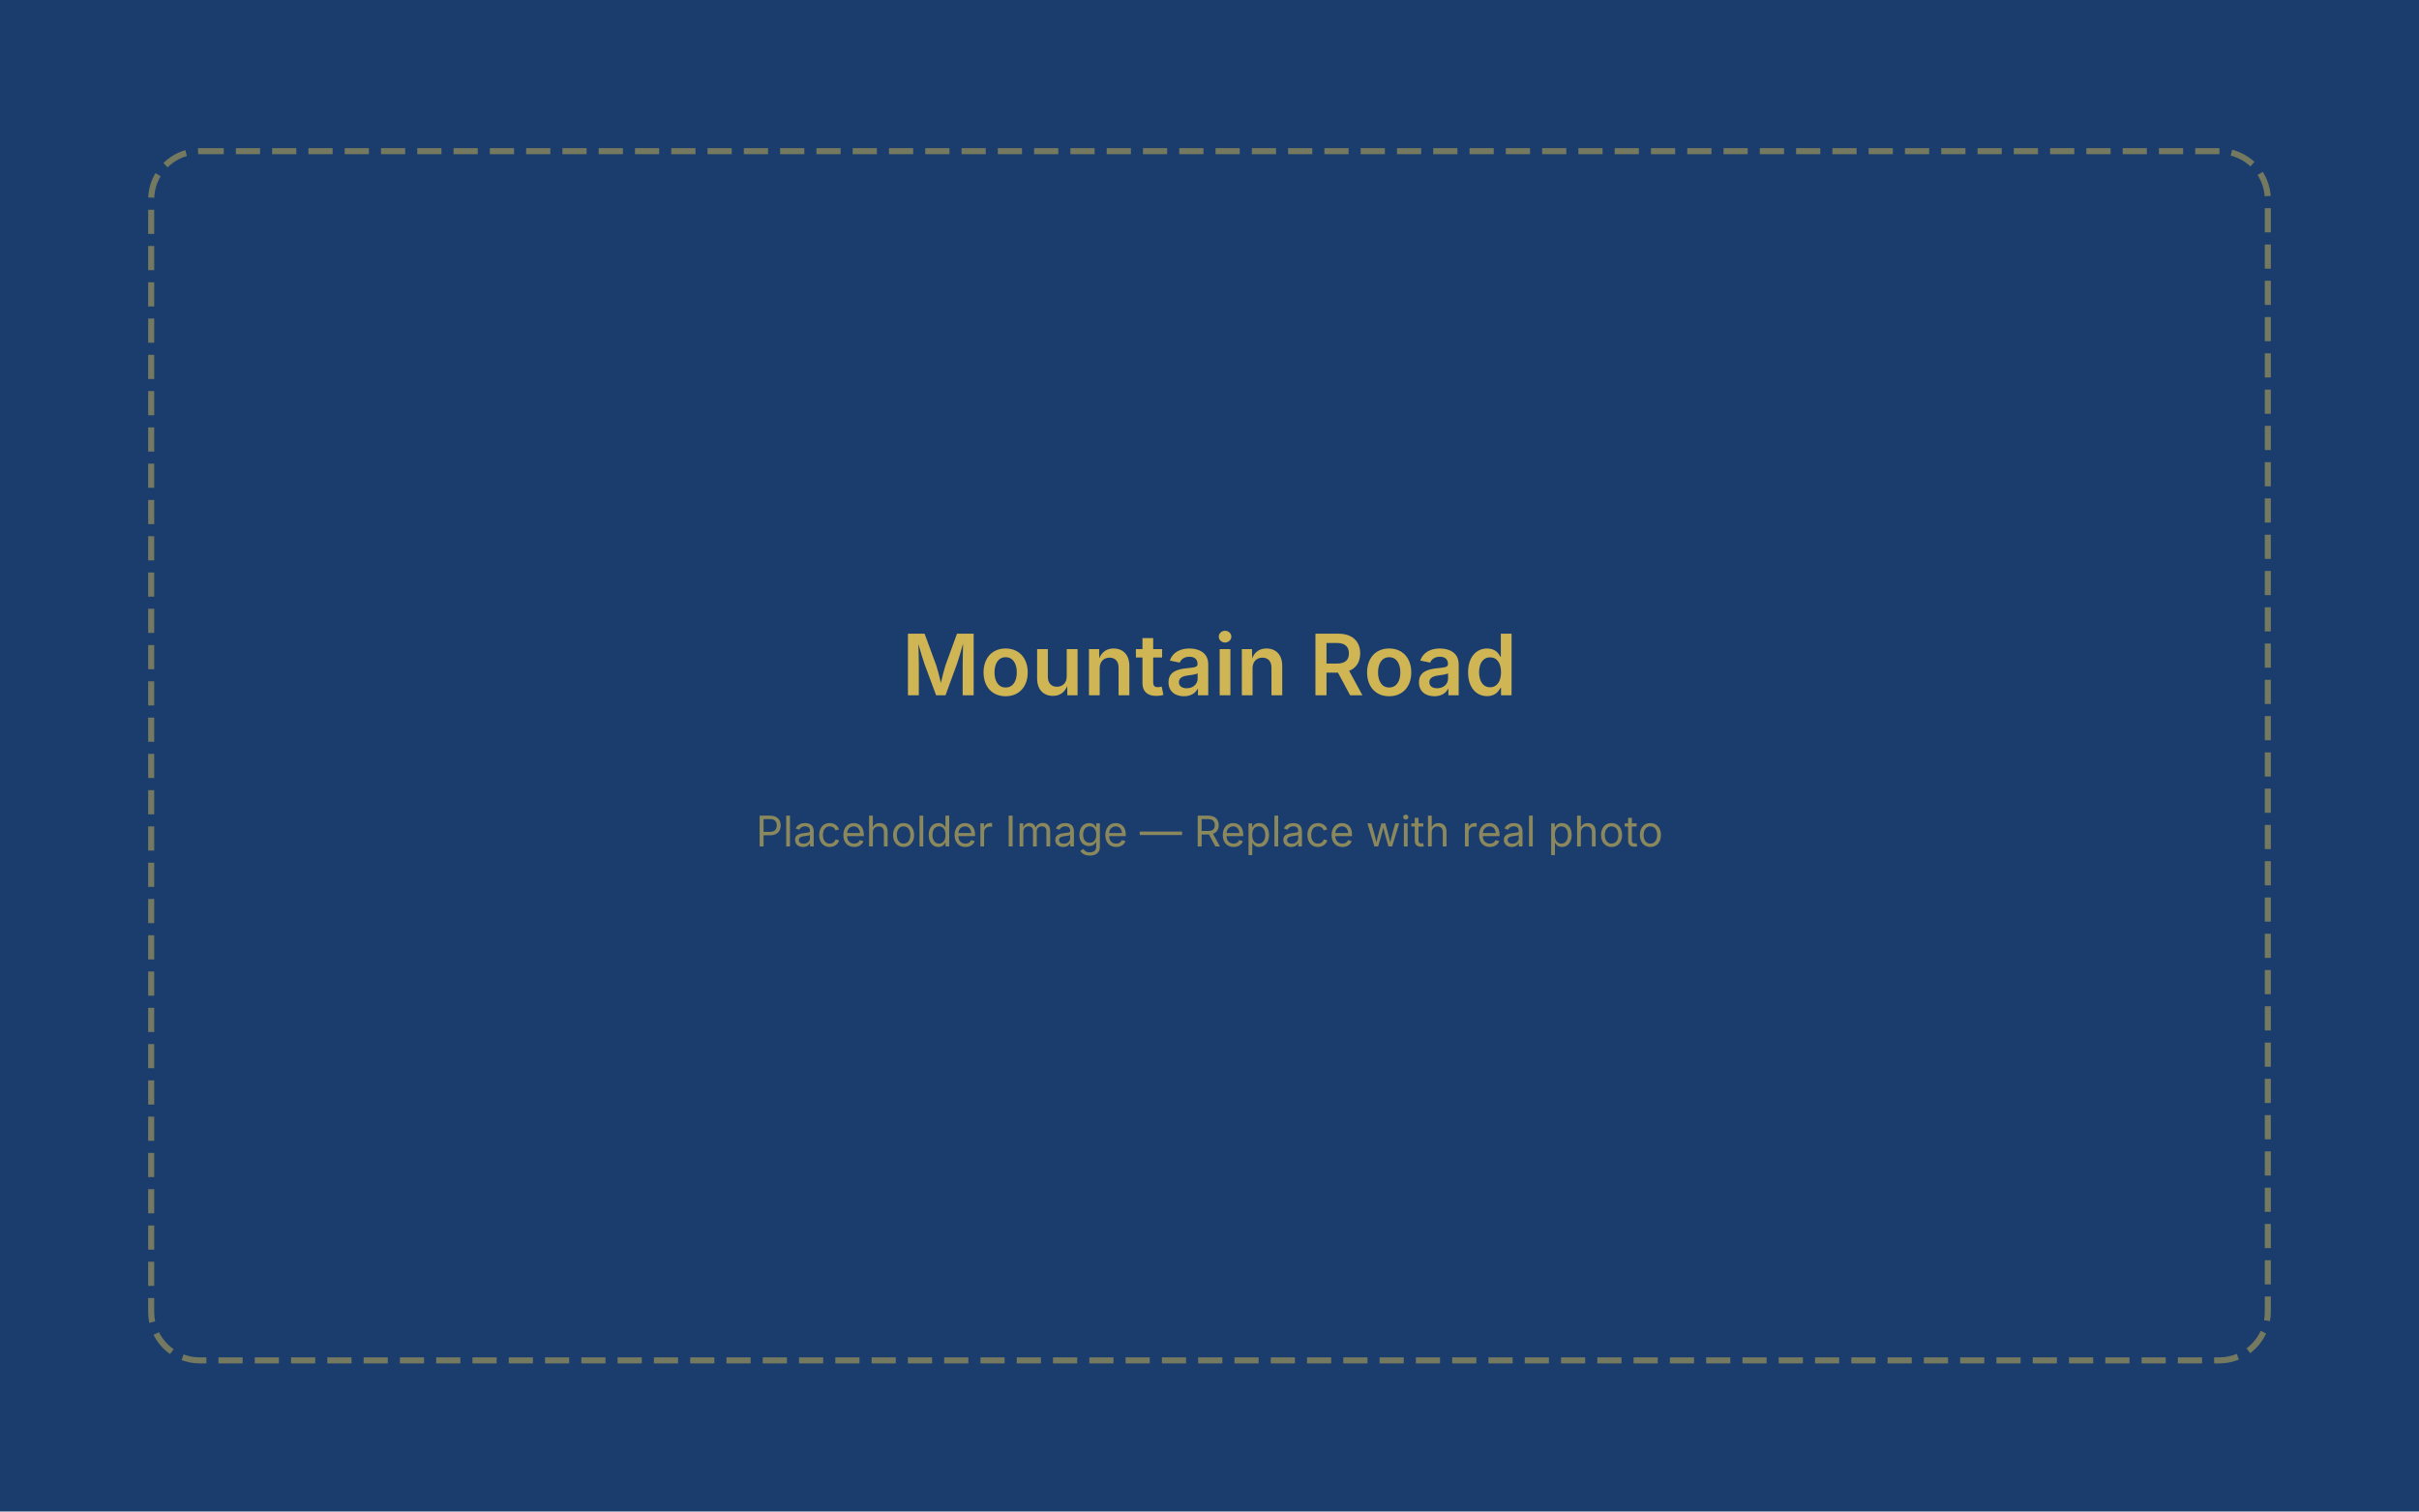
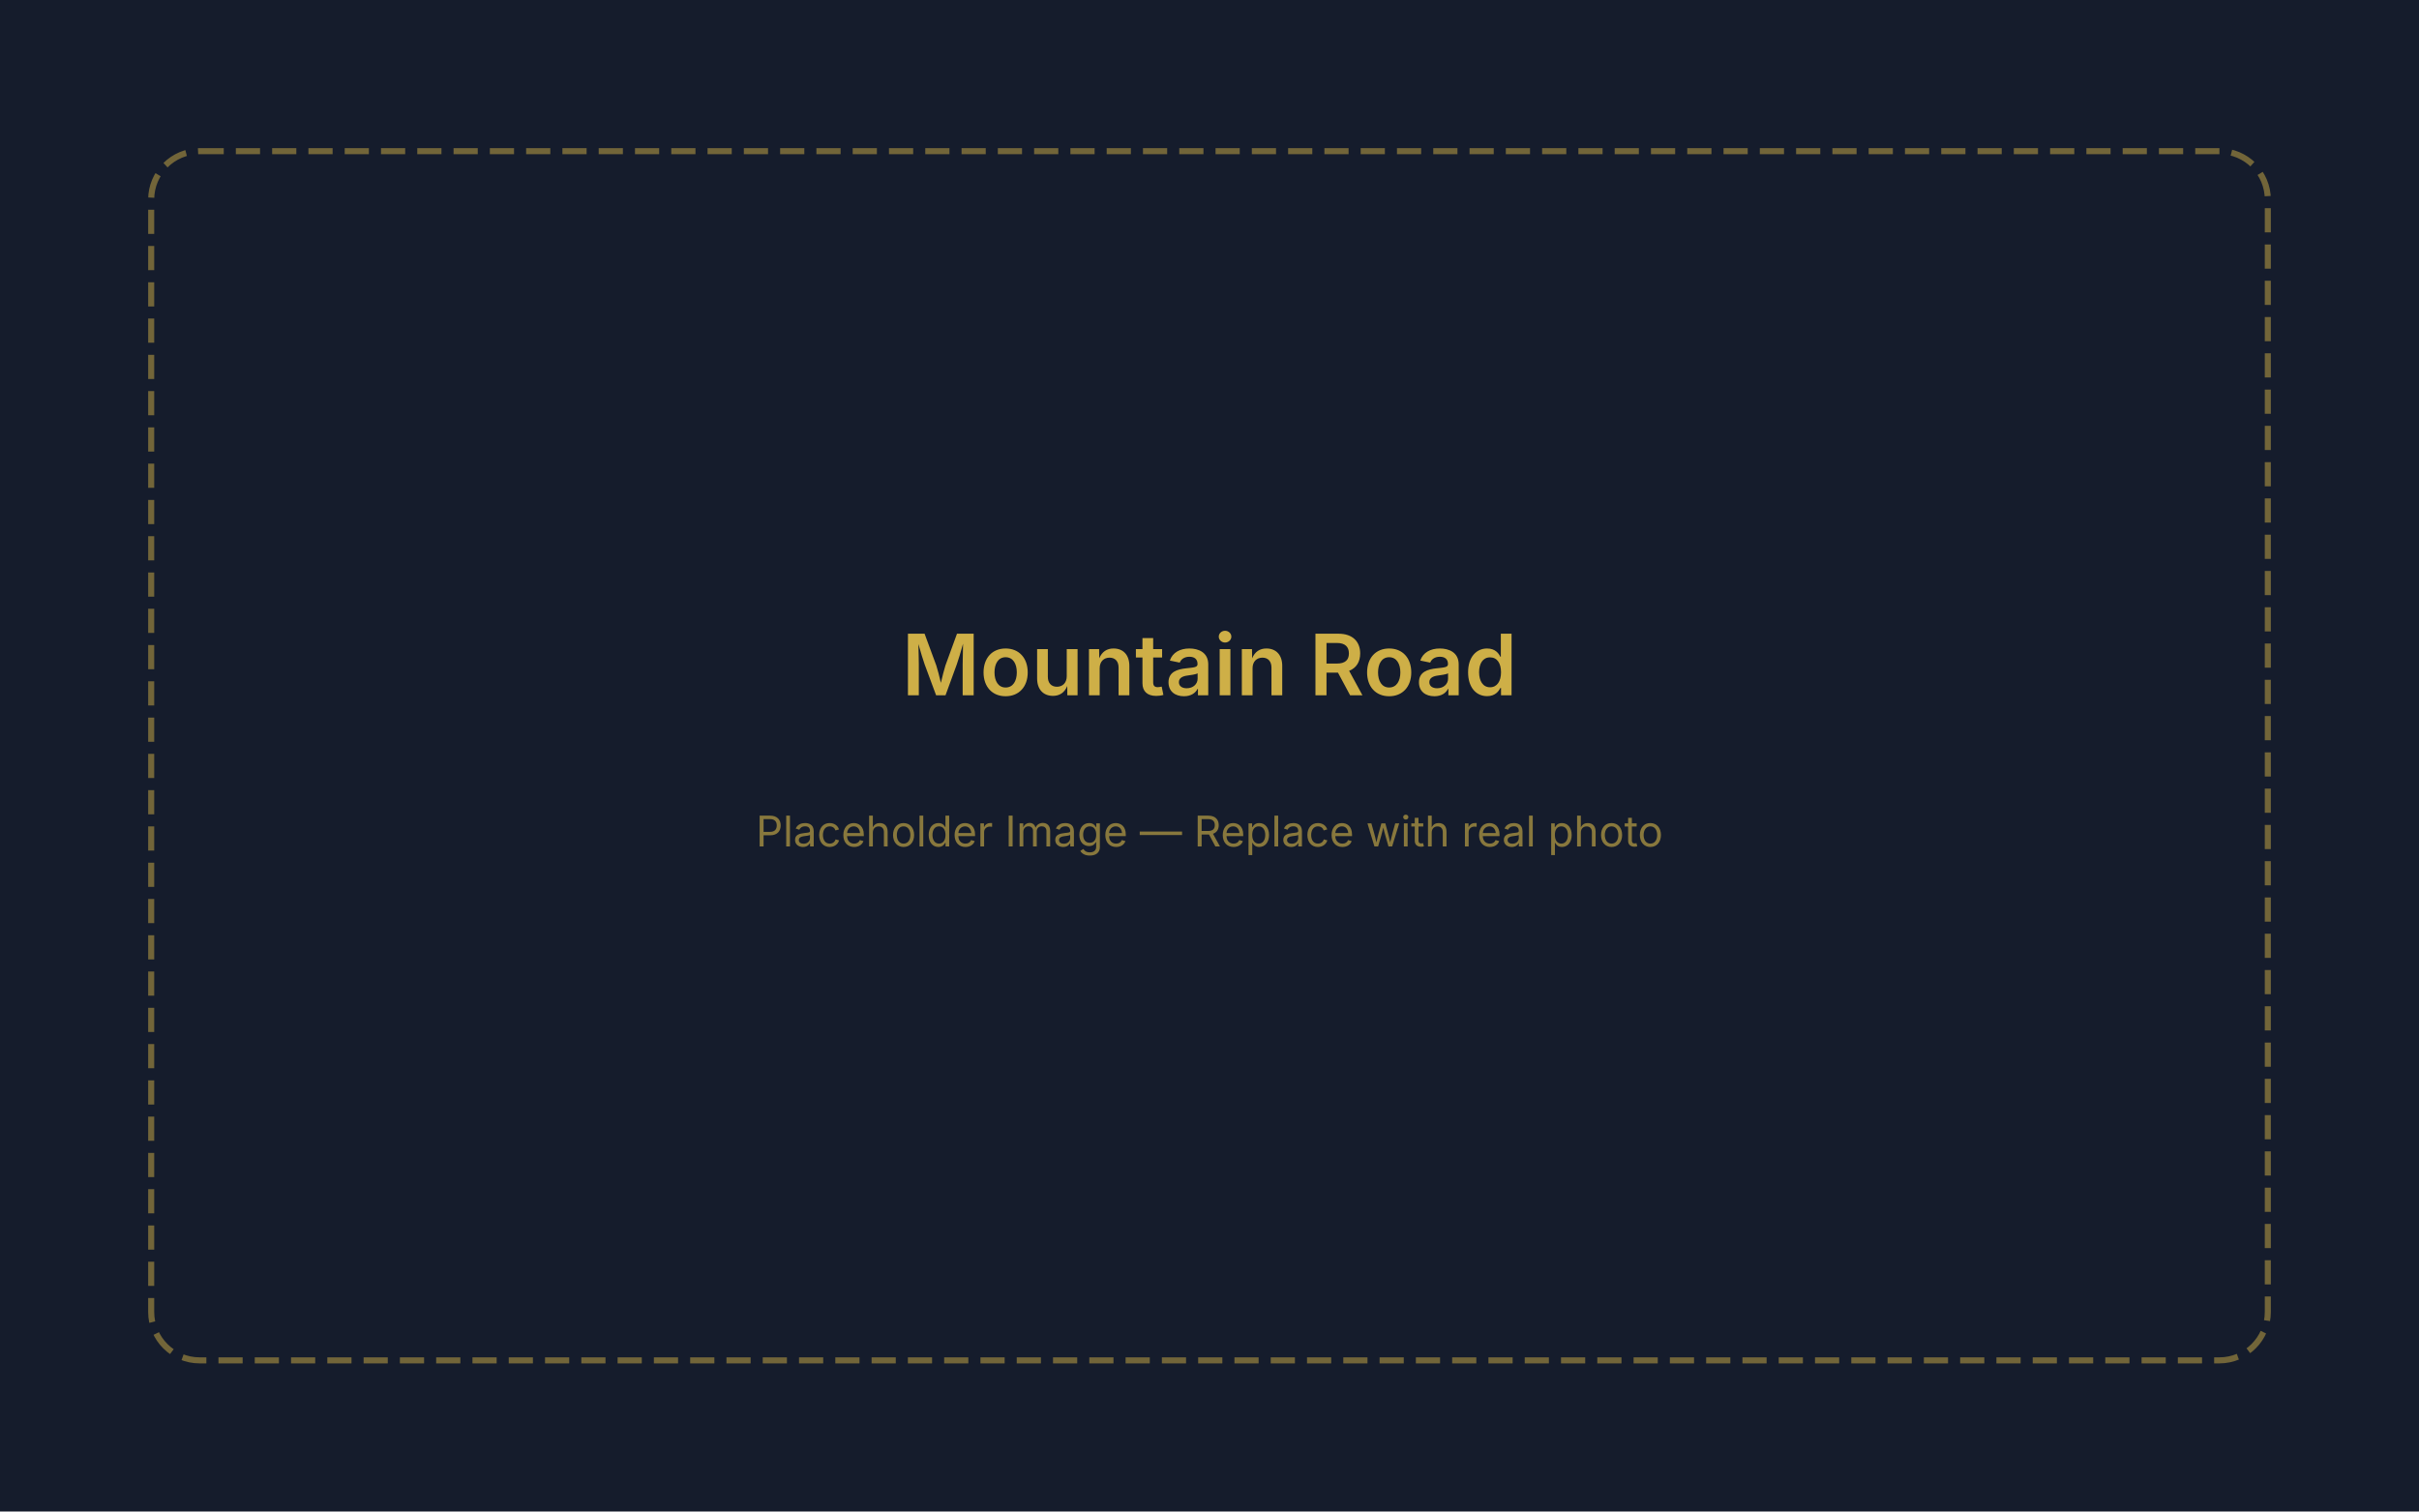
<svg xmlns="http://www.w3.org/2000/svg" width="800" height="500" viewBox="0 0 800 500">
-   <rect width="800" height="500" fill="#1A3D6D" />
+   <rect width="800" height="500" fill="#151C2C" />
  <rect x="50" y="50" width="700" height="400" rx="16" fill="none" stroke="#FCD34D" stroke-width="2" stroke-dasharray="8 4" opacity="0.4" />
  <text x="400" y="230" text-anchor="middle" fill="#FCD34D" font-family="Inter,sans-serif" font-size="28" font-weight="600" opacity="0.8">Mountain Road</text>
  <text x="400" y="280" text-anchor="middle" fill="#FCD34D" font-family="Inter,sans-serif" font-size="14" font-weight="400" opacity="0.5">Placeholder Image — Replace with real photo</text>
</svg>
